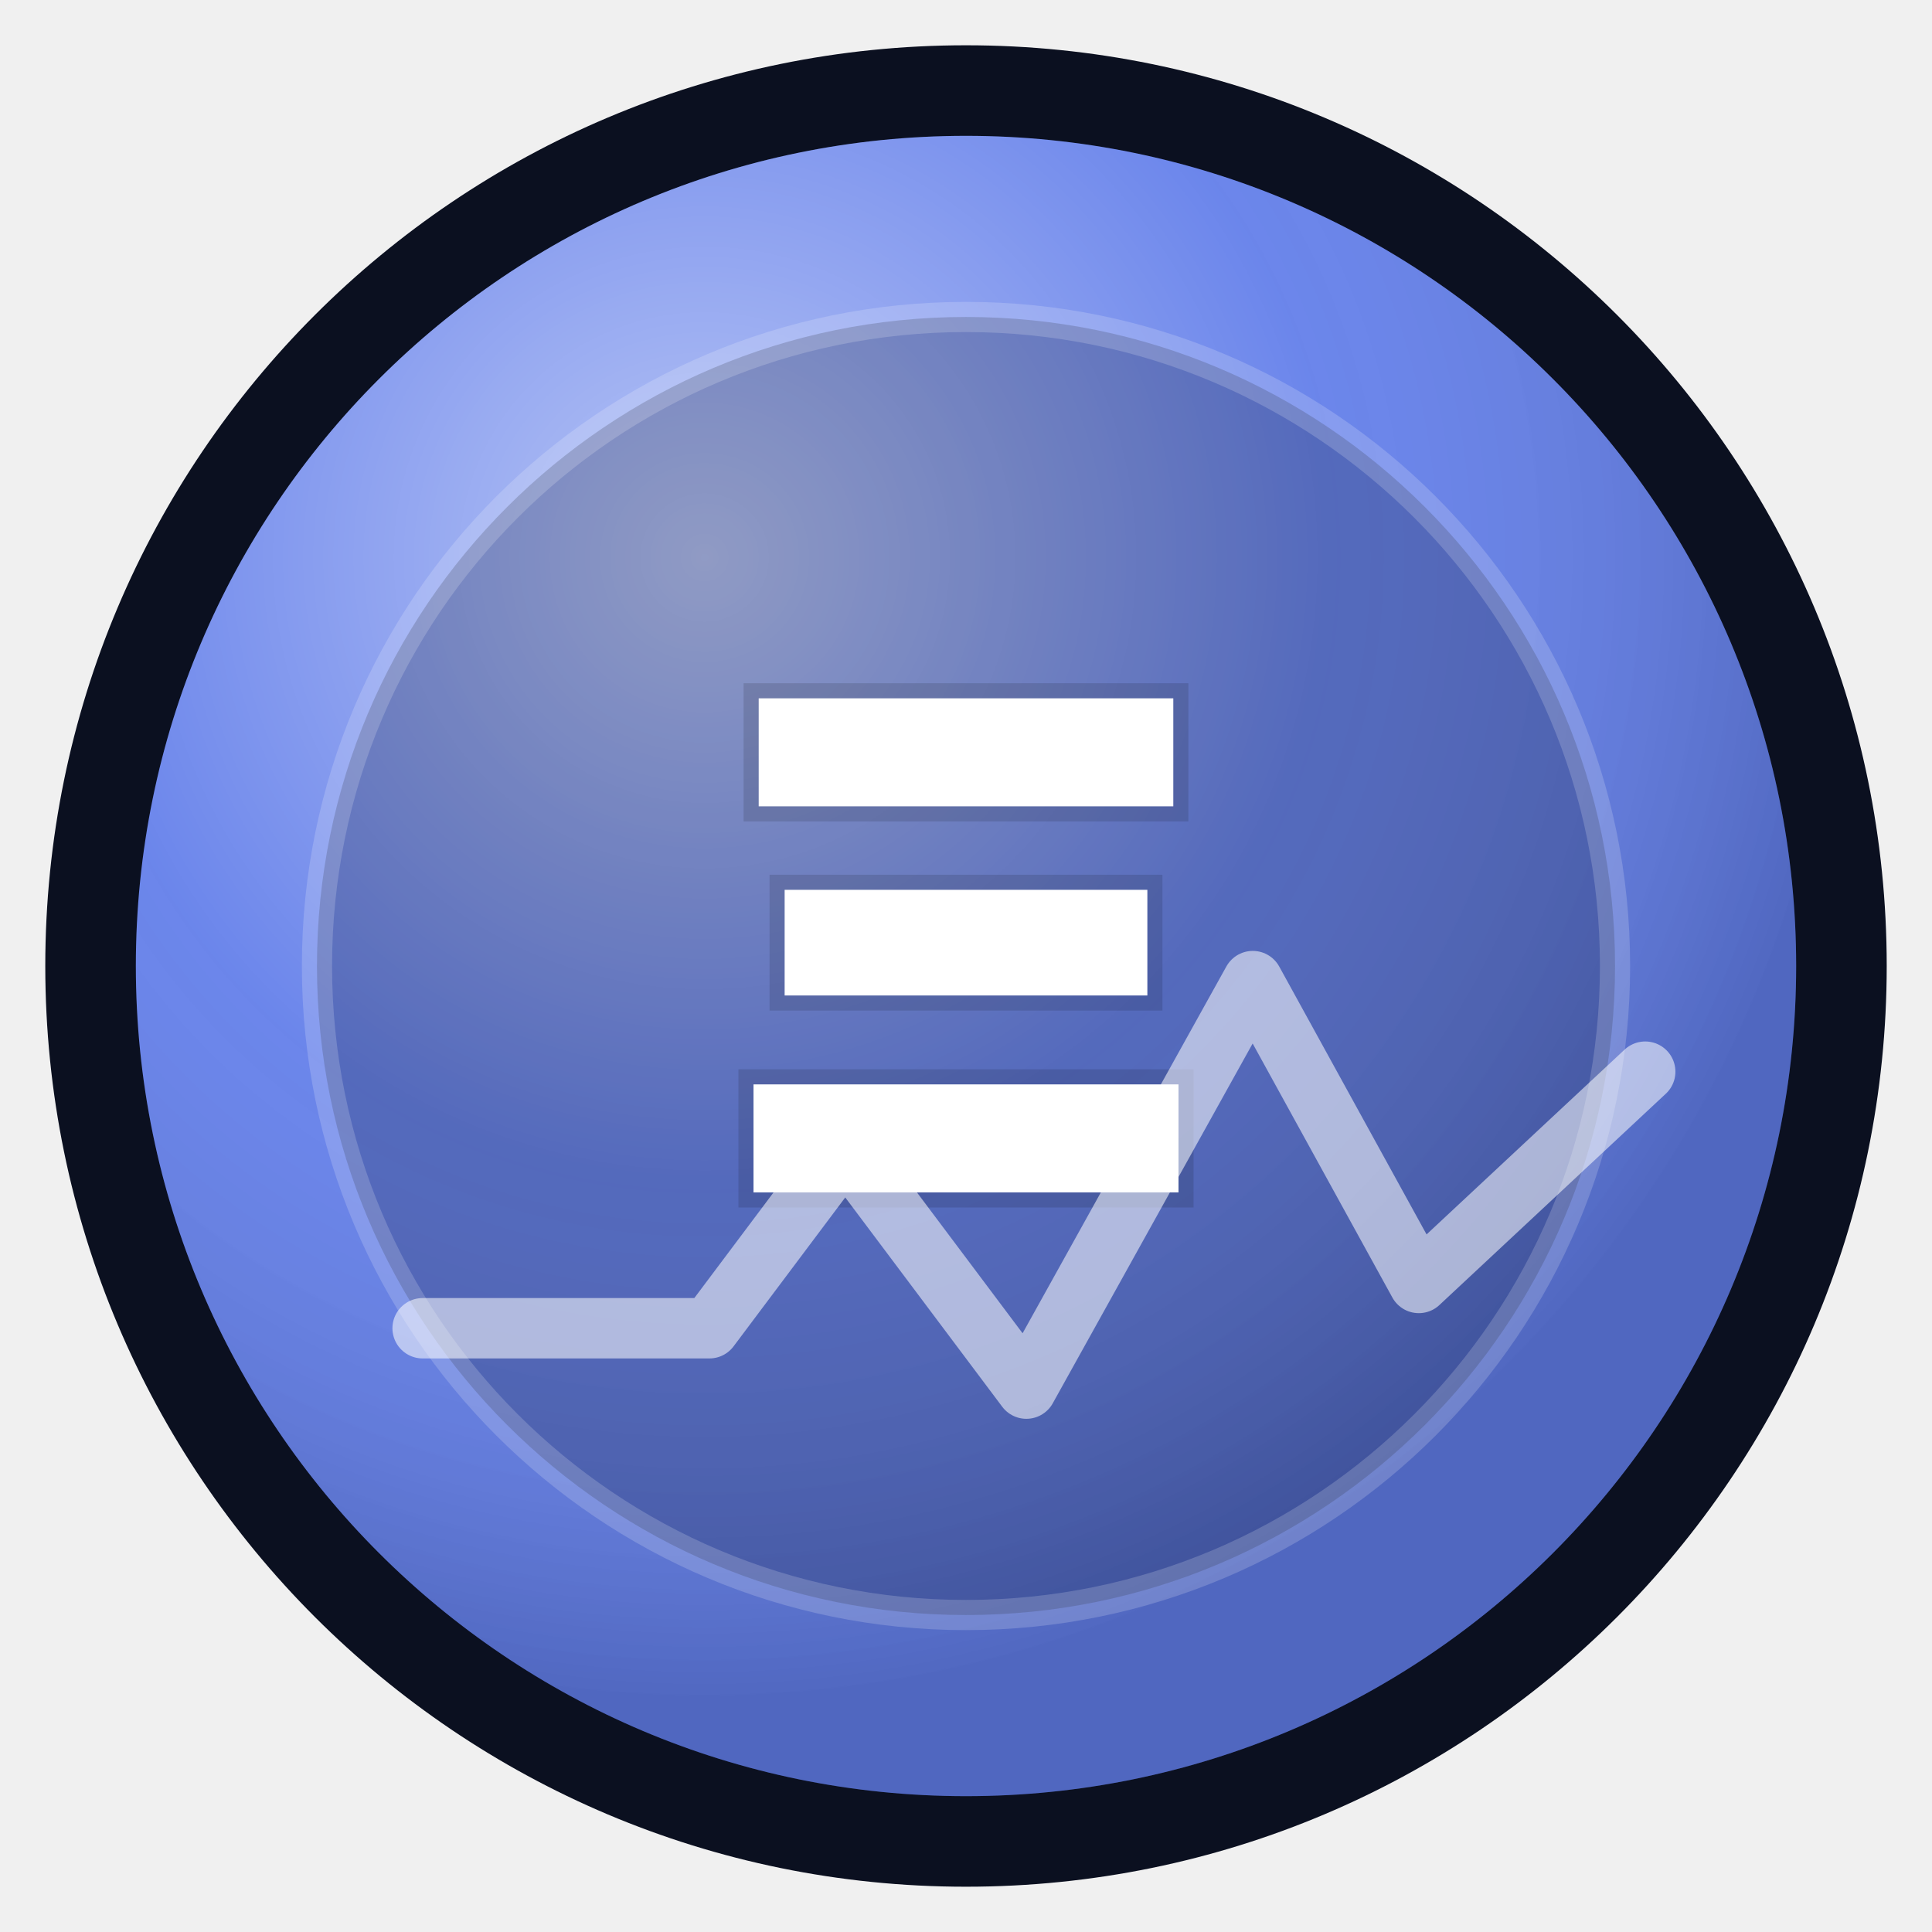
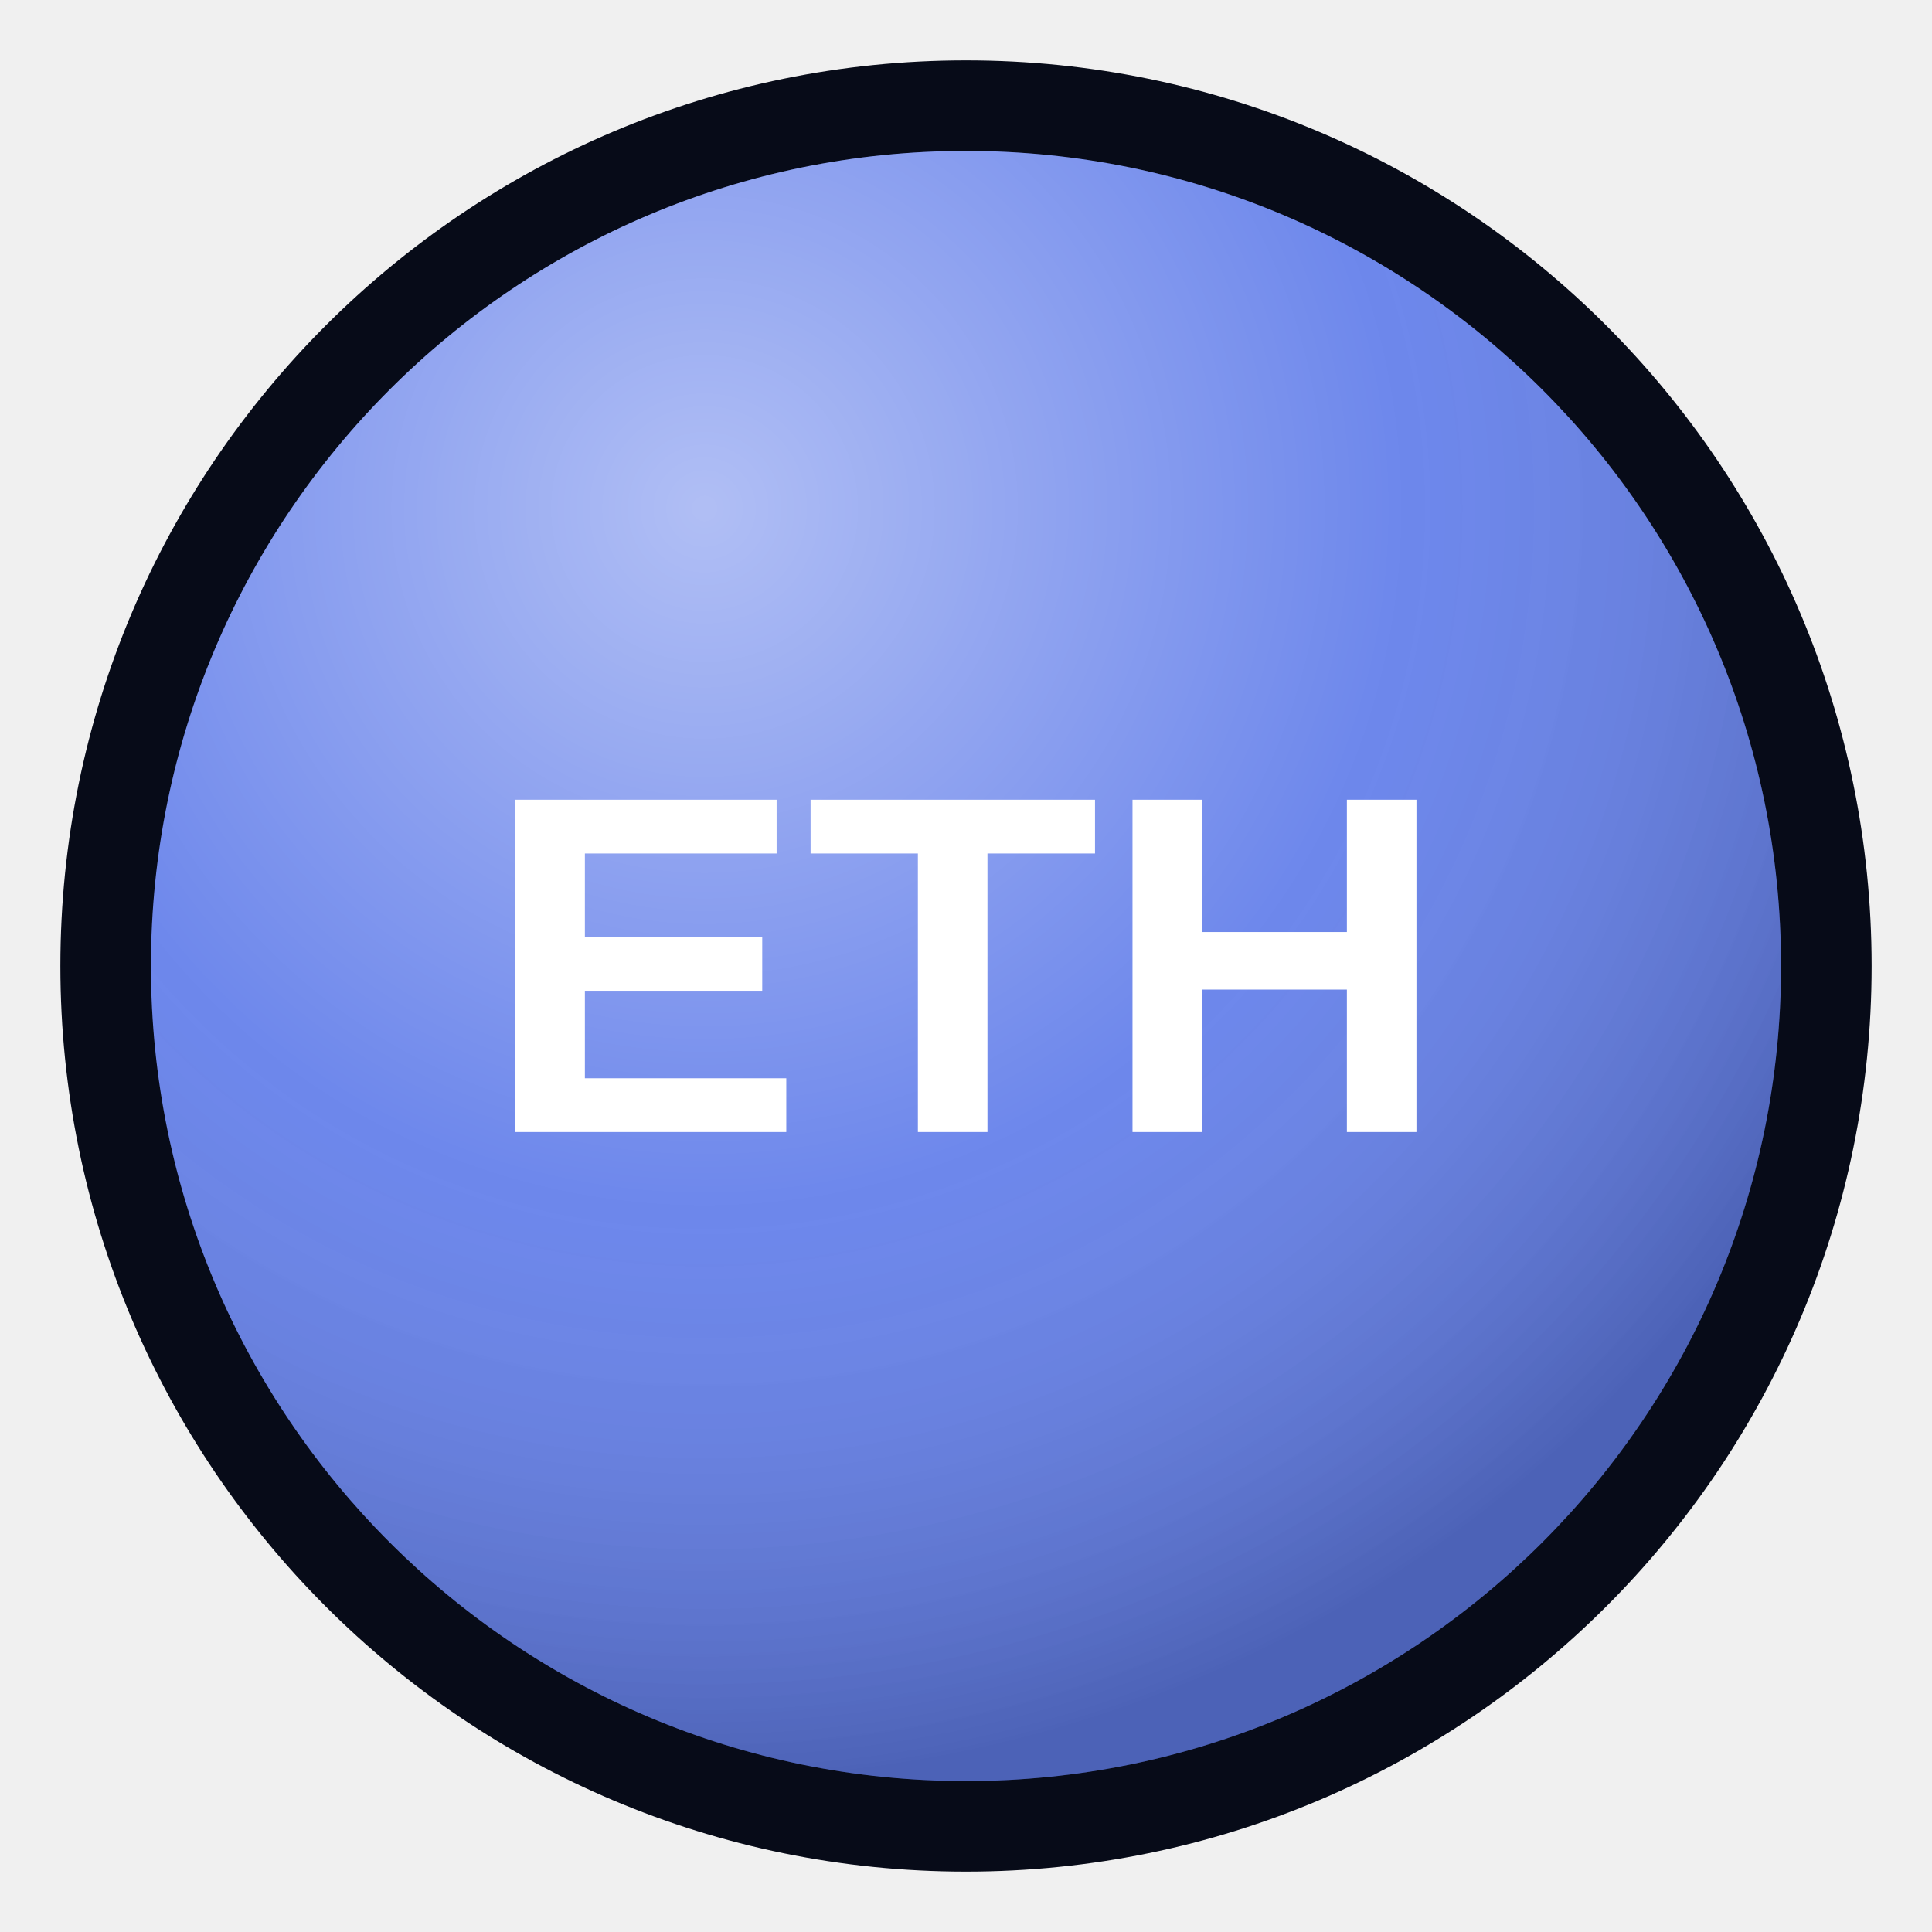
<svg xmlns="http://www.w3.org/2000/svg" viewBox="0 0 128 128" role="img" aria-label="ETH">
  <defs>
-     <linearGradient id="a" x1="18" y1="12" x2="112" y2="116">
+     <linearGradient id="g" x1="20" y1="16" x2="108" y2="112">
      <stop stop-color="#627EEA" />
-       <stop offset="1" stop-color="#121A3D" />
+       <stop offset="1" stop-color="#1E2E73" />
    </linearGradient>
-     <radialGradient id="b" cx="34%" cy="25%" r="70%">
-       <stop stop-color="#ffffff" stop-opacity=".55" />
-       <stop offset=".55" stop-color="#ffffff" stop-opacity=".06" />
-       <stop offset="1" stop-color="#000000" stop-opacity=".18" />
+     <radialGradient id="h" cx="34%" cy="22%" r="78%">
+       <stop stop-color="#fff" stop-opacity=".5" />
+       <stop offset=".55" stop-color="#fff" stop-opacity=".07" />
+       <stop offset="1" stop-color="#000" stop-opacity=".22" />
    </radialGradient>
  </defs>
-   <circle cx="64" cy="64" r="61" fill="#0B1020" />
-   <circle cx="64" cy="64" r="55" fill="url(#a)" />
-   <circle cx="64" cy="64" r="55" fill="url(#b)" />
-   <circle cx="64" cy="64" r="43" fill="#020617" fill-opacity=".22" stroke="#fff" stroke-opacity=".18" stroke-width="2" />
-   <text x="64" y="79" text-anchor="middle" font-family="Inter,Arial,sans-serif" font-size="45" font-weight="900" fill="#fff" paint-order="stroke" stroke="#000" stroke-opacity=".13" stroke-width="2">Ξ</text>
-   <path d="M28 88h19l9-12 12 16 15-27 11 20 15-14" fill="none" stroke="#fff" stroke-opacity=".55" stroke-width="4" stroke-linecap="round" stroke-linejoin="round" />
+   <circle cx="64" cy="64" r="60" fill="#070b18" />
+   <circle cx="64" cy="64" r="54" fill="url(#g)" />
+   <circle cx="64" cy="64" r="54" fill="url(#h)" />
+   <text x="64" y="75" text-anchor="middle" font-family="Arial,sans-serif" font-size="32" font-weight="900" fill="#fff">ETH</text>
</svg>
